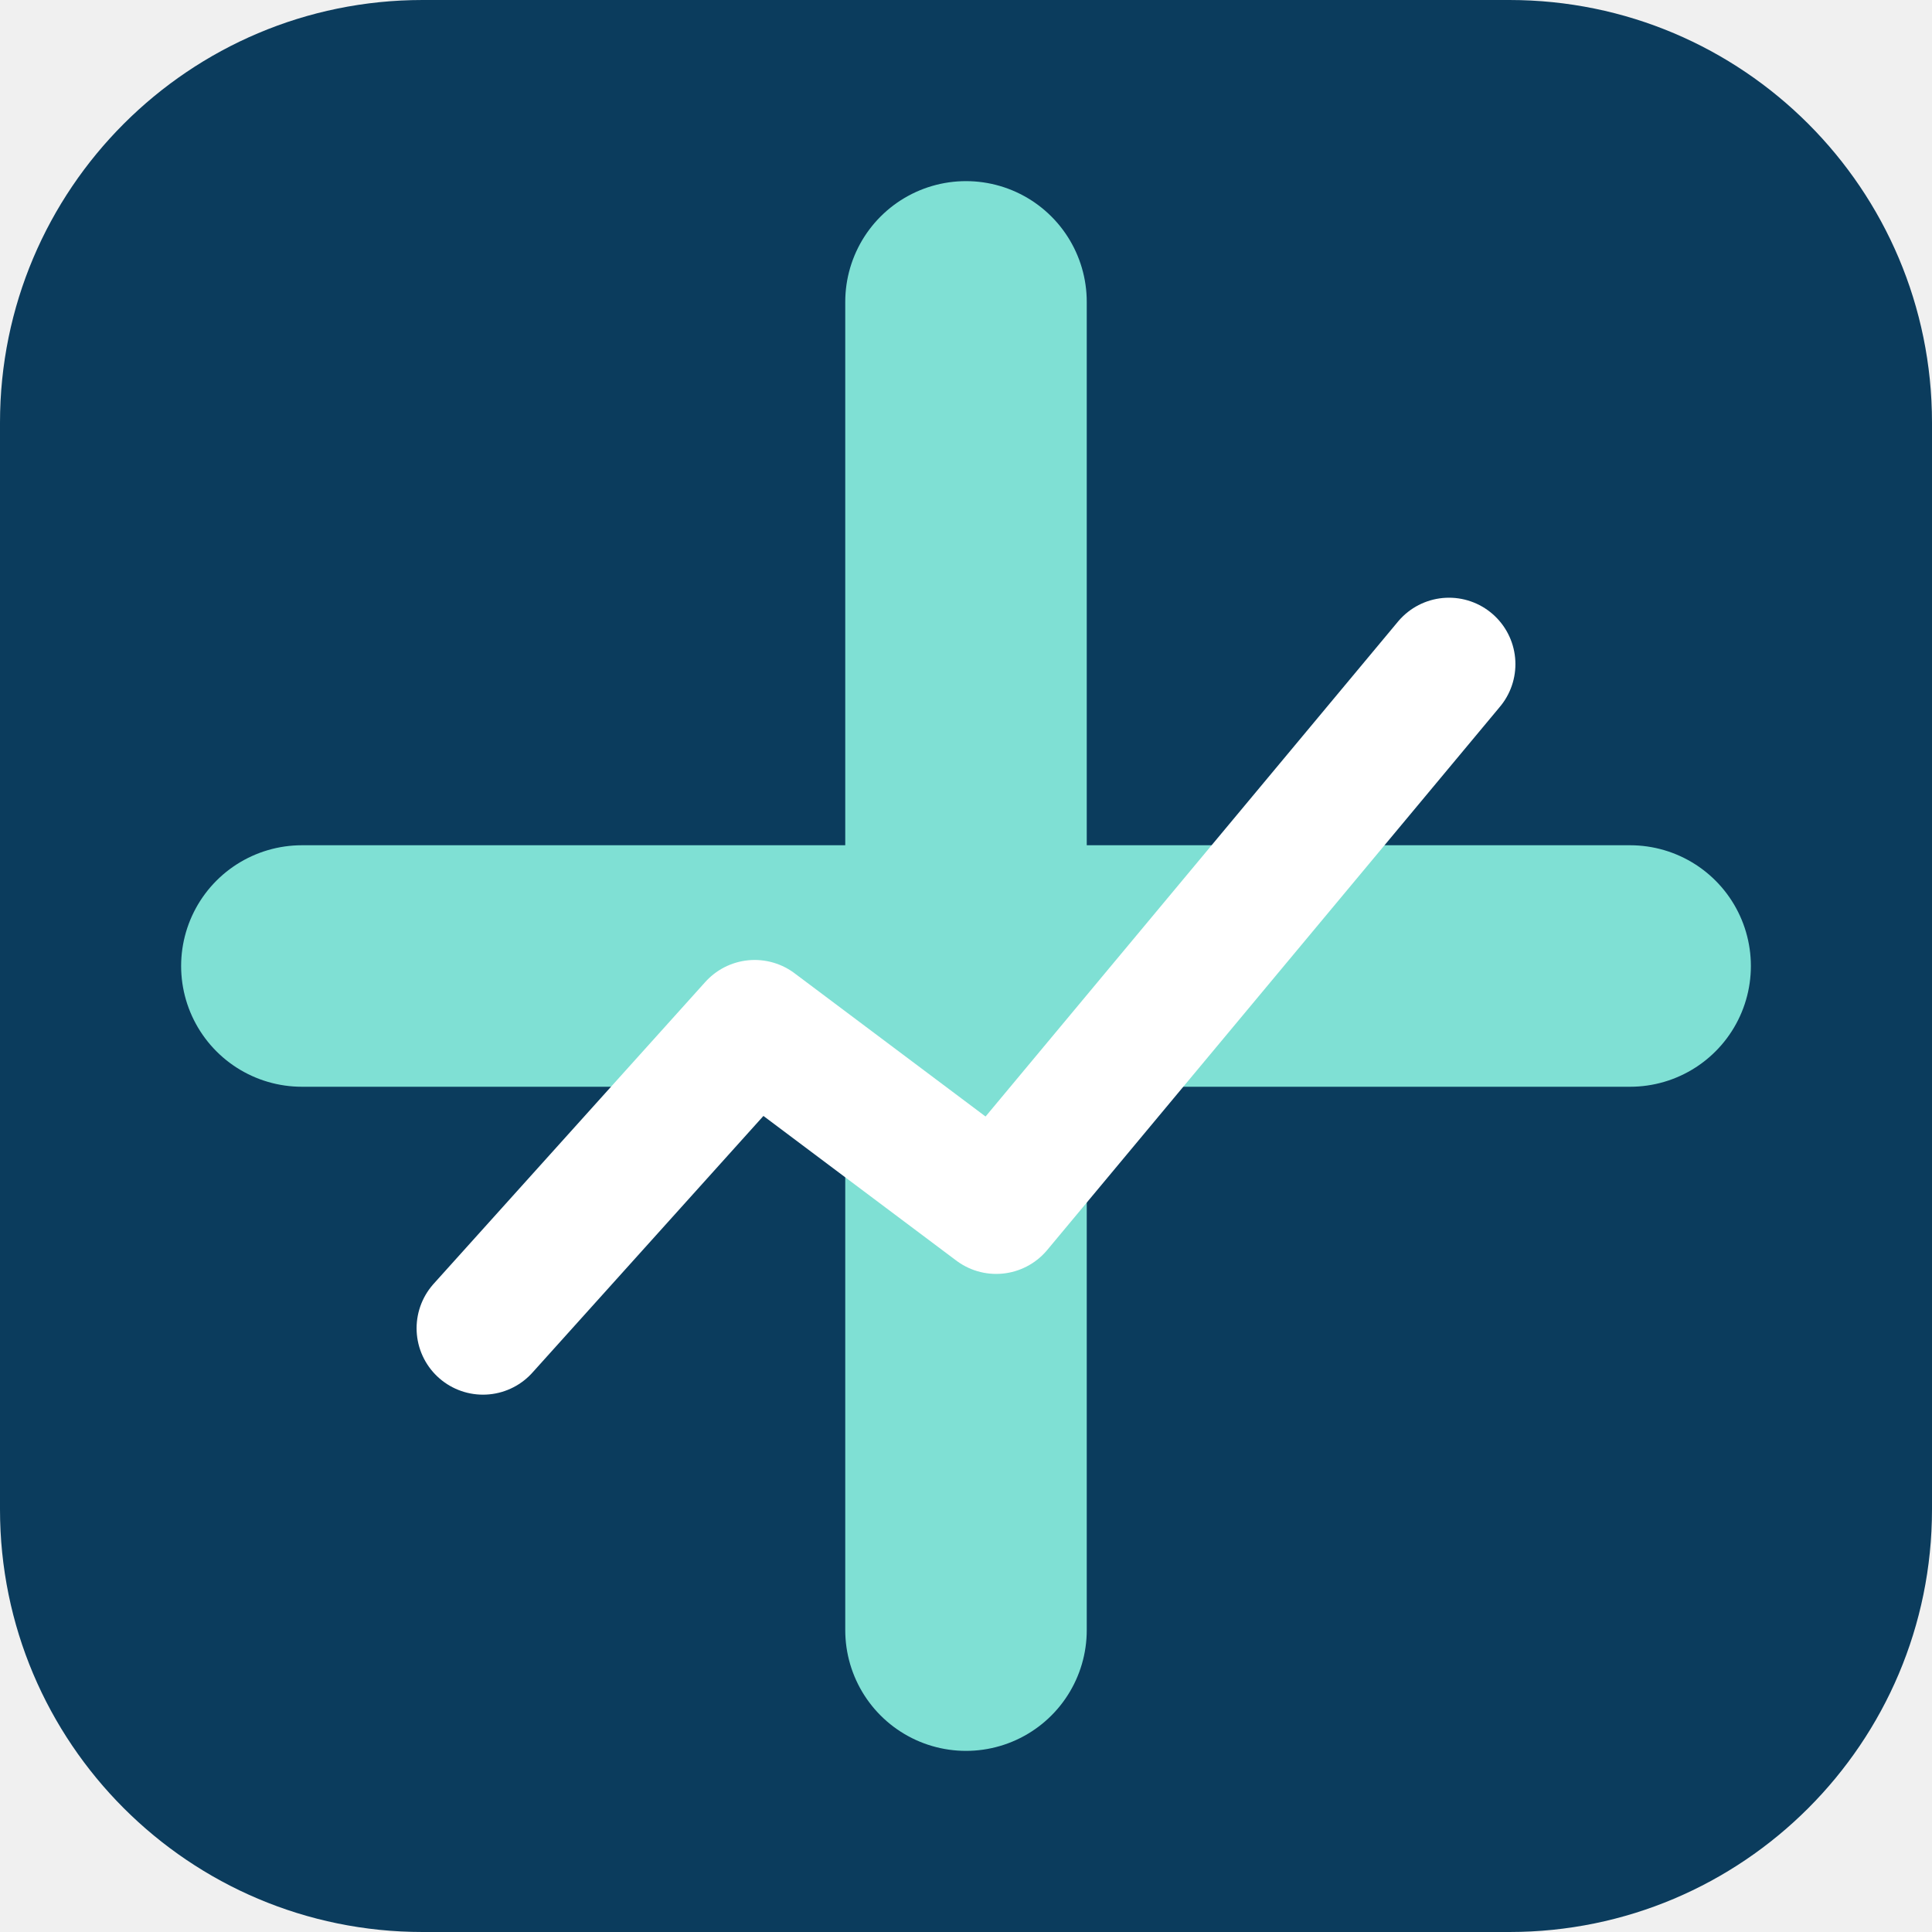
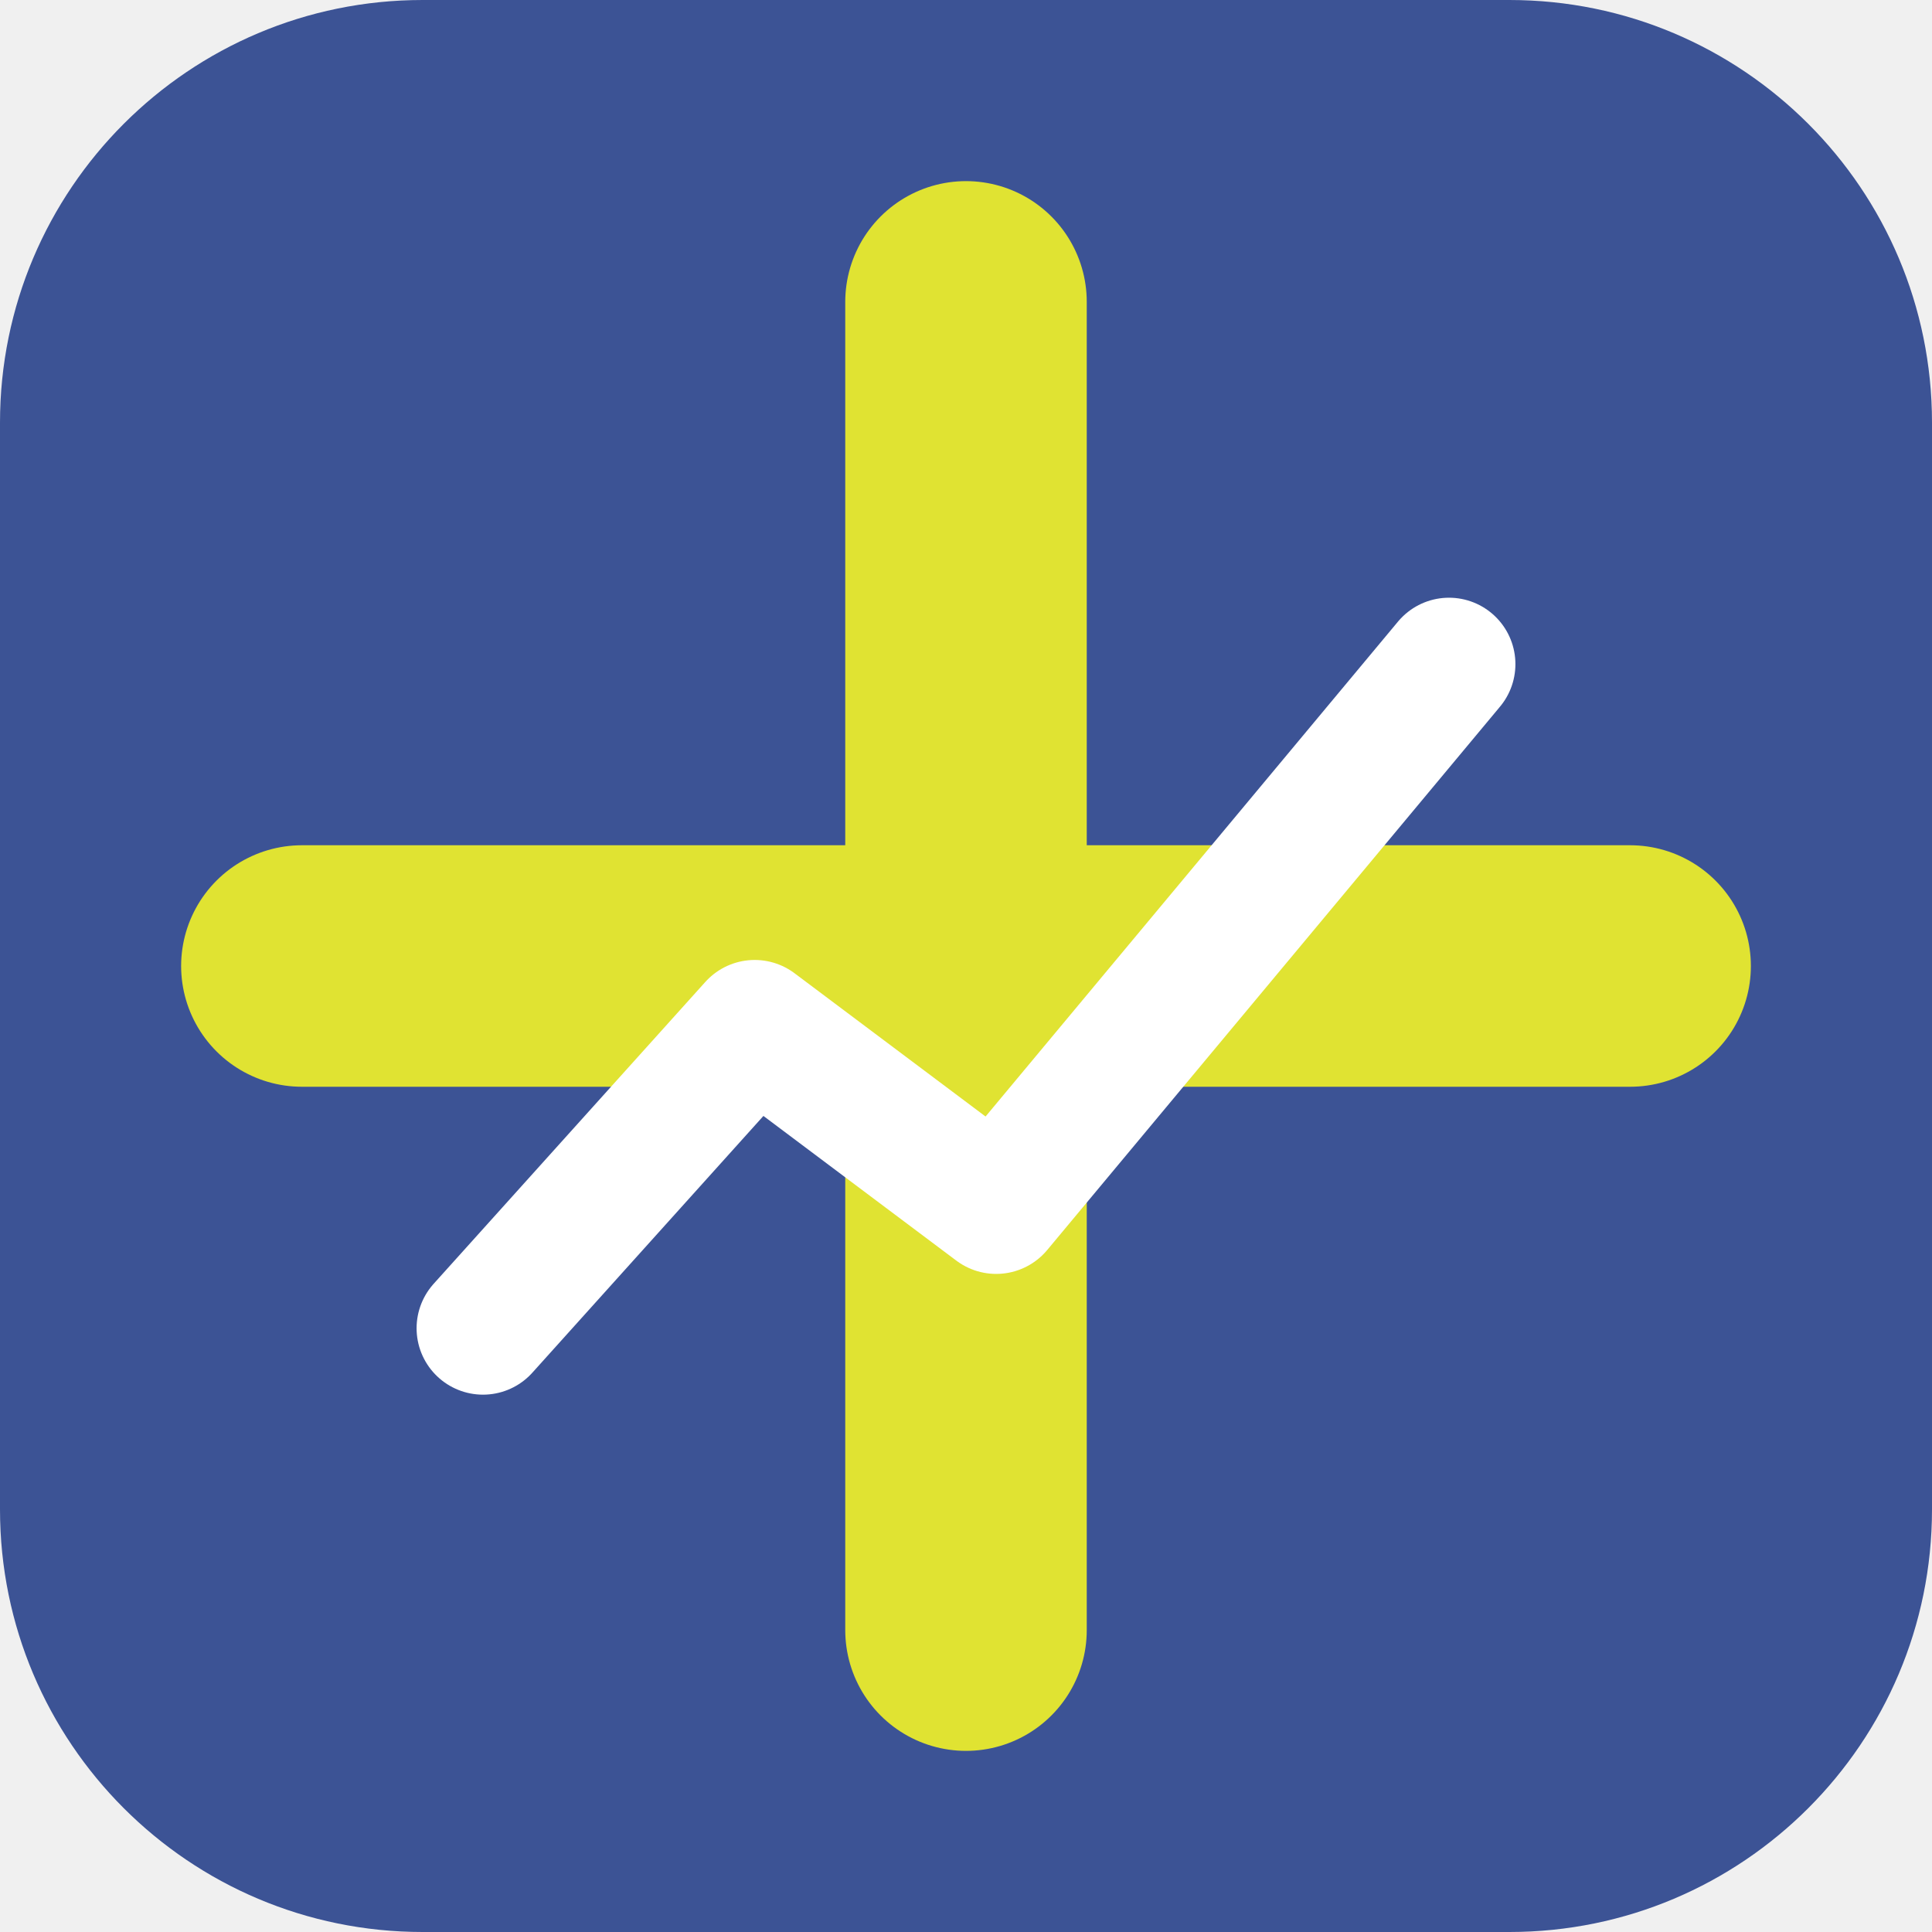
<svg xmlns="http://www.w3.org/2000/svg" viewBox="0 0 32 32">
-   <rect width="32" height="32" rx="7" fill="#0b3c5d" />
-   <path d="M16 5v22M5 16h22" stroke="#7fe0d4" stroke-width="4" stroke-linecap="round" />
+   <rect width="32" height="32" rx="7" fill="#3c5395" />
+   <path d="M16 5v22M5 16h22" stroke="#e0e332" stroke-width="4" stroke-linecap="round" />
  <path d="M8 22l4.5-5 4 3L24 11" stroke="#fff" stroke-width="2.2" fill="none" stroke-linecap="round" stroke-linejoin="round" />
</svg>
